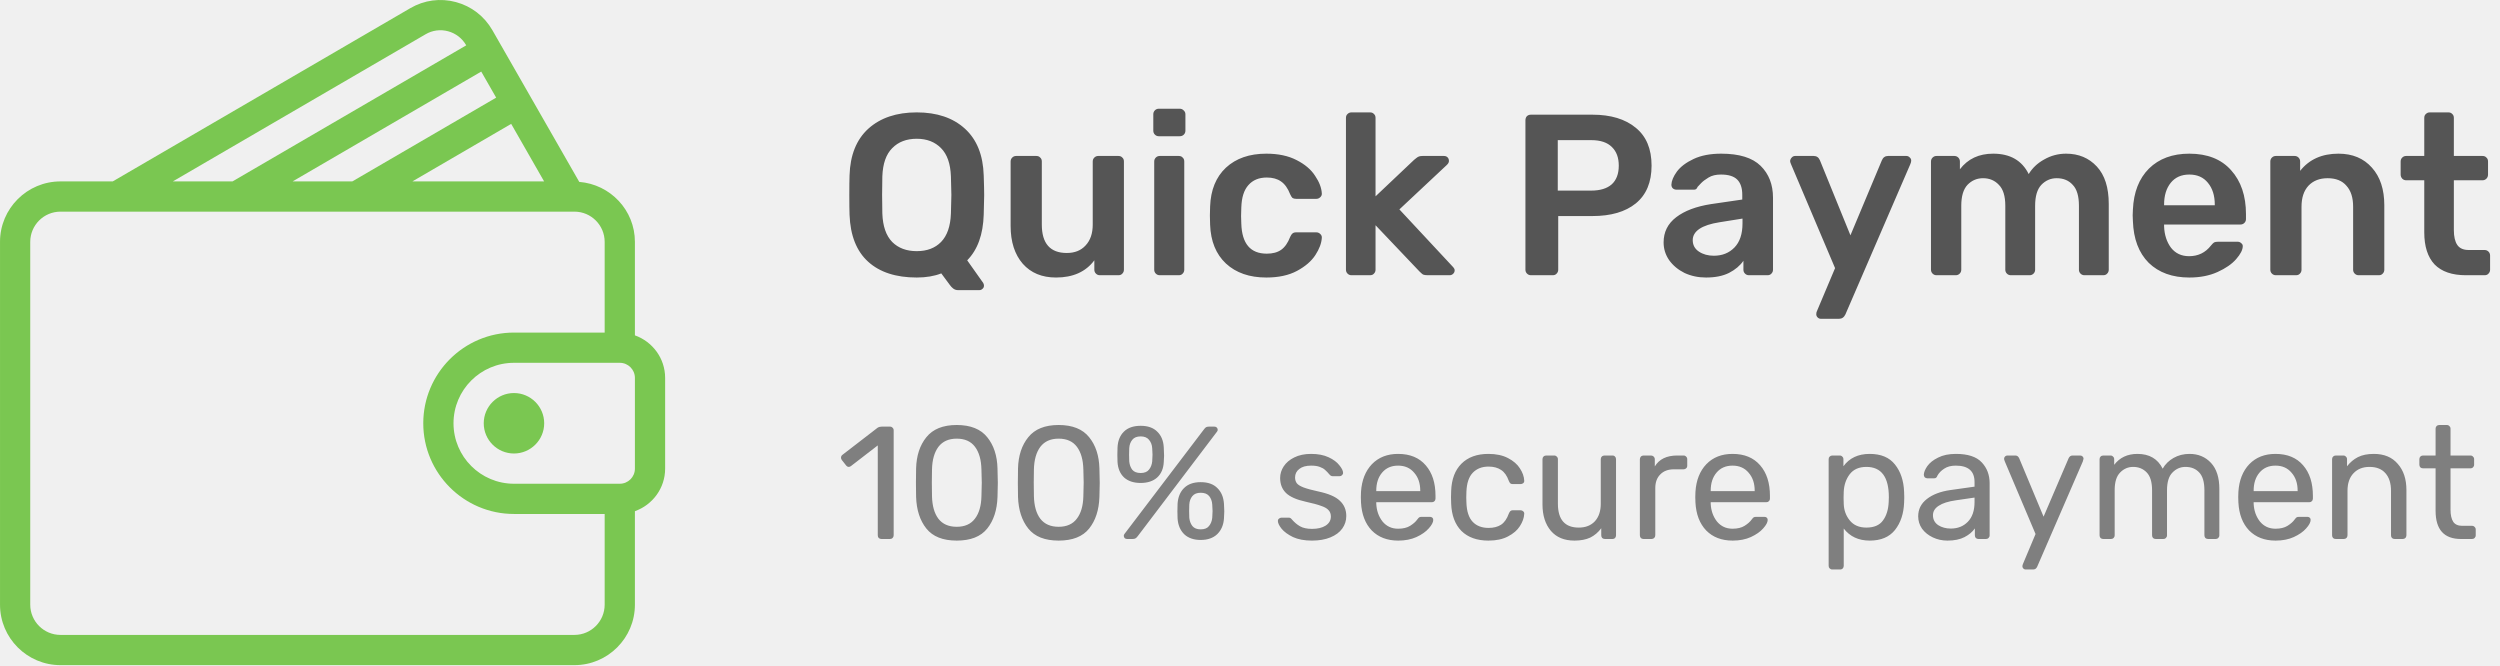
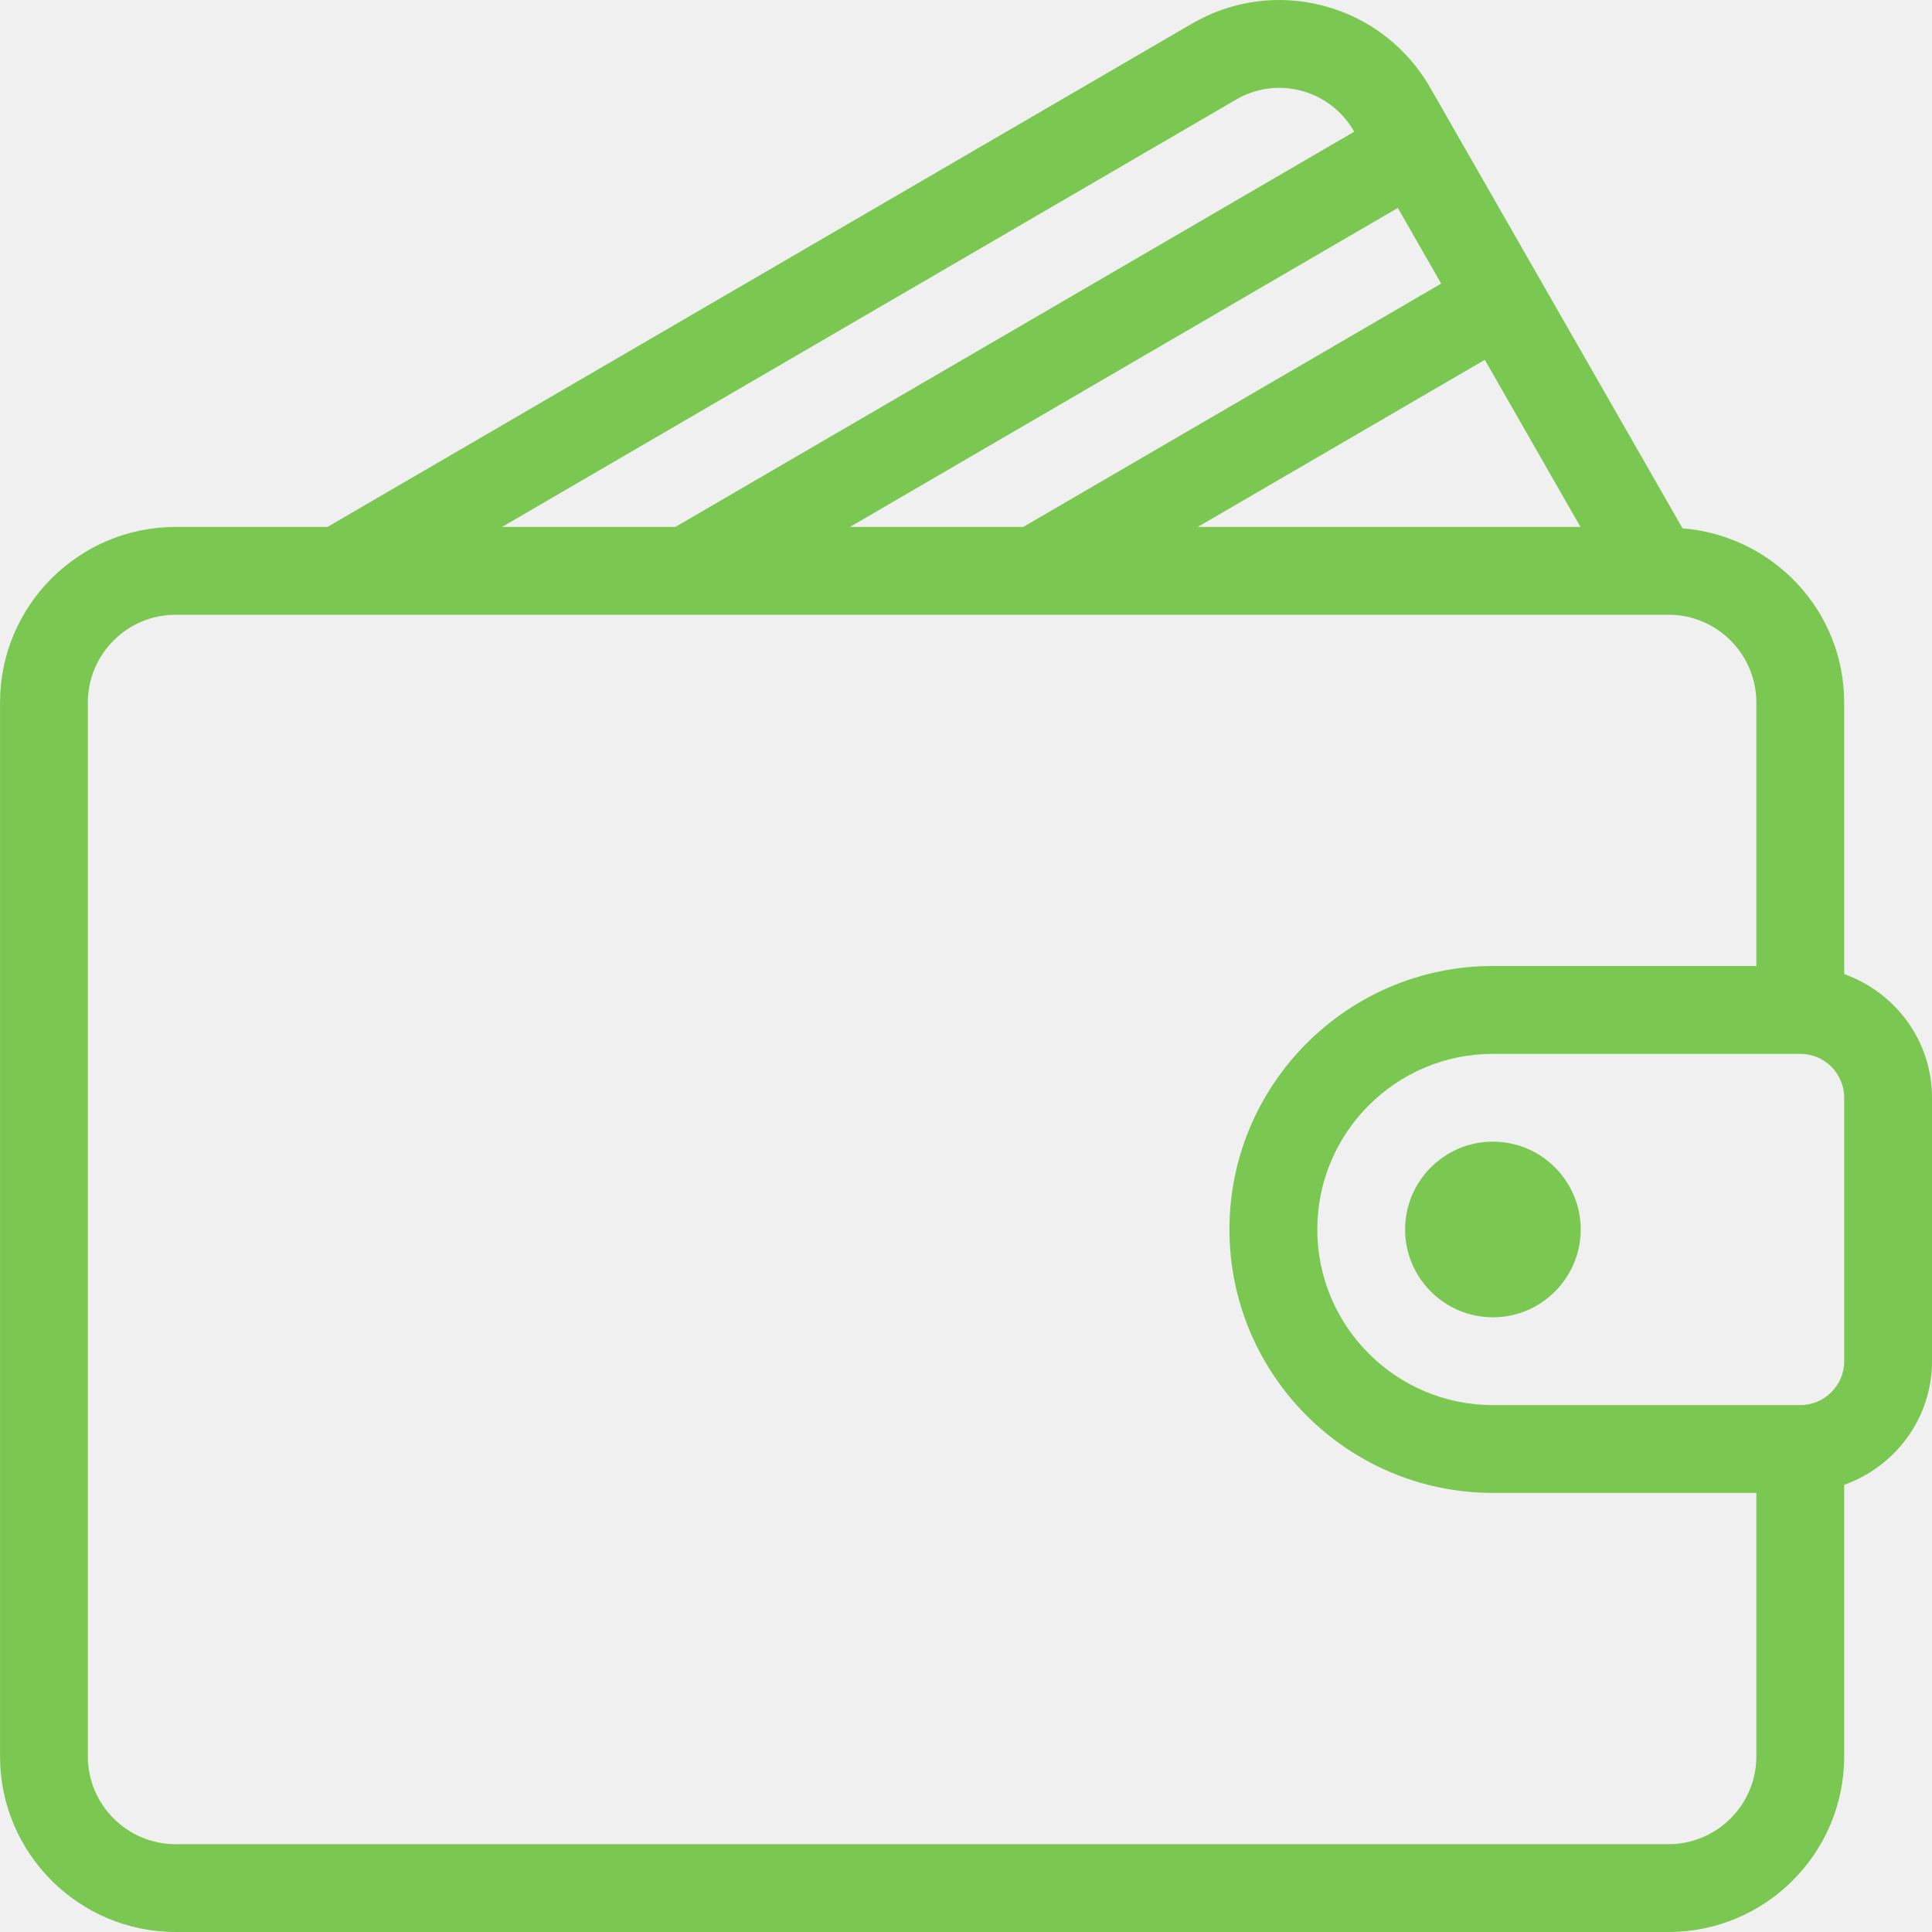
- <svg xmlns="http://www.w3.org/2000/svg" width="218" height="58" viewBox="0 0 218 58" fill="none">
-   <g clip-path="url(#clip0_2_211)">
-     <path d="M55.364 29.243V21.091C55.364 18.327 53.22 16.079 50.511 15.861L42.94 2.639C42.239 1.416 41.106 0.542 39.751 0.179C38.401 -0.182 36.991 0.007 35.783 0.71L9.831 15.819H5.274C2.366 15.819 0.001 18.183 0.001 21.091V52.727C0.001 55.635 2.366 58 5.274 58H50.091C52.999 58 55.364 55.635 55.364 52.727V44.575C56.895 44.03 58 42.58 58 40.864V32.955C58 31.239 56.895 29.789 55.364 29.243ZM47.447 15.819H35.958L44.575 10.802L47.447 15.819ZM43.265 8.514L30.719 15.819H25.515L41.964 6.242L43.265 8.514ZM37.11 2.989C37.706 2.64 38.403 2.547 39.068 2.725C39.742 2.905 40.303 3.34 40.652 3.949L40.654 3.954L20.275 15.819H15.071L37.11 2.989ZM52.727 52.727C52.727 54.181 51.544 55.364 50.091 55.364H5.274C3.82 55.364 2.637 54.181 2.637 52.727V21.091C2.637 19.638 3.82 18.455 5.274 18.455H50.091C51.544 18.455 52.727 19.638 52.727 21.091V29H44.818C40.457 29 36.909 32.548 36.909 36.909C36.909 41.271 40.457 44.818 44.818 44.818H52.727V52.727ZM55.364 40.864C55.364 41.591 54.773 42.182 54.046 42.182H44.818C41.91 42.182 39.546 39.817 39.546 36.909C39.546 34.002 41.91 31.637 44.818 31.637H54.046C54.773 31.637 55.364 32.227 55.364 32.955V40.864Z" fill="#7AC751" />
-     <path d="M44.818 34.273C43.365 34.273 42.182 35.456 42.182 36.91C42.182 38.363 43.365 39.546 44.818 39.546C46.271 39.546 47.454 38.363 47.454 36.91C47.454 35.456 46.271 34.273 44.818 34.273Z" fill="#7AC751" />
-   </g>
-   <path d="M83.54 25.3C83.38 25.3 83.24 25.253 83.12 25.16C83.013 25.08 82.913 24.973 82.82 24.84L82.08 23.84C81.467 24.08 80.753 24.2 79.94 24.2C78.127 24.2 76.713 23.74 75.7 22.82C74.687 21.9 74.147 20.533 74.08 18.72C74.067 18.333 74.06 17.767 74.06 17.02C74.06 16.26 74.067 15.687 74.08 15.3C74.133 13.527 74.68 12.167 75.72 11.22C76.773 10.273 78.18 9.8 79.94 9.8C81.7 9.8 83.1 10.273 84.14 11.22C85.18 12.167 85.727 13.527 85.78 15.3C85.807 16.073 85.82 16.647 85.82 17.02C85.82 17.38 85.807 17.947 85.78 18.72C85.727 20.453 85.247 21.78 84.34 22.7L85.74 24.68C85.78 24.76 85.8 24.827 85.8 24.88V24.92C85.8 25.027 85.76 25.113 85.68 25.18C85.6 25.26 85.507 25.3 85.4 25.3H83.54ZM79.94 21.9C80.833 21.9 81.54 21.633 82.06 21.1C82.593 20.553 82.88 19.727 82.92 18.62C82.947 17.82 82.96 17.28 82.96 17C82.96 16.693 82.947 16.153 82.92 15.38C82.88 14.273 82.593 13.453 82.06 12.92C81.527 12.373 80.82 12.1 79.94 12.1C79.047 12.1 78.333 12.373 77.8 12.92C77.267 13.453 76.98 14.273 76.94 15.38C76.927 15.767 76.92 16.307 76.92 17C76.92 17.68 76.927 18.22 76.94 18.62C76.98 19.727 77.267 20.553 77.8 21.1C78.333 21.633 79.047 21.9 79.94 21.9ZM92.086 24.2C90.86 24.2 89.893 23.8 89.186 23C88.48 22.187 88.126 21.087 88.126 19.7V14.08C88.126 13.947 88.173 13.833 88.266 13.74C88.36 13.647 88.473 13.6 88.606 13.6H90.366C90.513 13.6 90.626 13.647 90.706 13.74C90.8 13.82 90.846 13.933 90.846 14.08V19.58C90.846 21.233 91.573 22.06 93.026 22.06C93.72 22.06 94.266 21.84 94.666 21.4C95.08 20.96 95.286 20.353 95.286 19.58V14.08C95.286 13.947 95.333 13.833 95.426 13.74C95.52 13.647 95.633 13.6 95.766 13.6H97.526C97.673 13.6 97.786 13.647 97.866 13.74C97.96 13.82 98.006 13.933 98.006 14.08V23.52C98.006 23.653 97.96 23.767 97.866 23.86C97.786 23.953 97.673 24 97.526 24H95.906C95.773 24 95.66 23.953 95.566 23.86C95.473 23.767 95.426 23.653 95.426 23.52V22.7C94.68 23.7 93.566 24.2 92.086 24.2ZM101.048 11.88C100.915 11.88 100.801 11.833 100.708 11.74C100.615 11.647 100.568 11.533 100.568 11.4V9.96C100.568 9.827 100.615 9.713 100.708 9.62C100.801 9.527 100.915 9.48 101.048 9.48H102.868C103.001 9.48 103.115 9.527 103.208 9.62C103.315 9.713 103.368 9.827 103.368 9.96V11.4C103.368 11.533 103.321 11.647 103.228 11.74C103.135 11.833 103.015 11.88 102.868 11.88H101.048ZM101.128 24C100.995 24 100.881 23.953 100.788 23.86C100.695 23.767 100.648 23.653 100.648 23.52V14.08C100.648 13.947 100.695 13.833 100.788 13.74C100.881 13.647 100.995 13.6 101.128 13.6H102.788C102.935 13.6 103.048 13.647 103.128 13.74C103.221 13.82 103.268 13.933 103.268 14.08V23.52C103.268 23.653 103.221 23.767 103.128 23.86C103.048 23.953 102.935 24 102.788 24H101.128ZM110.422 24.2C108.955 24.2 107.782 23.793 106.902 22.98C106.035 22.167 105.575 21.04 105.522 19.6L105.502 18.8L105.522 18C105.575 16.56 106.035 15.433 106.902 14.62C107.782 13.807 108.955 13.4 110.422 13.4C111.462 13.4 112.342 13.587 113.062 13.96C113.795 14.333 114.335 14.793 114.682 15.34C115.042 15.873 115.235 16.38 115.262 16.86C115.275 16.993 115.228 17.107 115.122 17.2C115.028 17.293 114.915 17.34 114.782 17.34H113.022C112.888 17.34 112.782 17.313 112.702 17.26C112.635 17.193 112.568 17.087 112.502 16.94C112.302 16.42 112.035 16.047 111.702 15.82C111.382 15.593 110.968 15.48 110.462 15.48C109.782 15.48 109.248 15.7 108.862 16.14C108.475 16.567 108.268 17.22 108.242 18.1L108.222 18.84L108.242 19.5C108.295 21.247 109.035 22.12 110.462 22.12C110.982 22.12 111.402 22.007 111.722 21.78C112.042 21.553 112.302 21.18 112.502 20.66C112.568 20.513 112.635 20.413 112.702 20.36C112.782 20.293 112.888 20.26 113.022 20.26H114.782C114.915 20.26 115.028 20.307 115.122 20.4C115.228 20.493 115.275 20.607 115.262 20.74C115.235 21.207 115.048 21.707 114.702 22.24C114.355 22.773 113.822 23.233 113.102 23.62C112.382 24.007 111.488 24.2 110.422 24.2ZM117.847 24C117.714 24 117.601 23.953 117.507 23.86C117.414 23.767 117.367 23.653 117.367 23.52V10.28C117.367 10.133 117.414 10.02 117.507 9.94C117.601 9.847 117.714 9.8 117.847 9.8H119.467C119.614 9.8 119.727 9.847 119.807 9.94C119.901 10.02 119.947 10.133 119.947 10.28V17.12L123.307 13.94C123.347 13.913 123.414 13.86 123.507 13.78C123.587 13.713 123.667 13.667 123.747 13.64C123.827 13.613 123.927 13.6 124.047 13.6H125.907C126.041 13.6 126.147 13.64 126.227 13.72C126.307 13.8 126.347 13.907 126.347 14.04C126.347 14.16 126.281 14.28 126.147 14.4L122.027 18.26L126.647 23.22C126.781 23.353 126.847 23.467 126.847 23.56C126.847 23.693 126.801 23.8 126.707 23.88C126.627 23.96 126.527 24 126.407 24H124.507C124.321 24 124.181 23.98 124.087 23.94C124.007 23.887 123.901 23.793 123.767 23.66L119.947 19.64V23.52C119.947 23.653 119.901 23.767 119.807 23.86C119.727 23.953 119.614 24 119.467 24H117.847ZM133.497 24C133.364 24 133.25 23.953 133.157 23.86C133.064 23.767 133.017 23.653 133.017 23.52V10.5C133.017 10.353 133.057 10.233 133.137 10.14C133.23 10.047 133.35 10 133.497 10H138.857C140.457 10 141.717 10.38 142.637 11.14C143.557 11.887 144.017 12.987 144.017 14.44C144.017 15.893 143.557 16.993 142.637 17.74C141.73 18.473 140.47 18.84 138.857 18.84H135.877V23.52C135.877 23.653 135.83 23.767 135.737 23.86C135.657 23.953 135.544 24 135.397 24H133.497ZM138.757 16.62C139.53 16.62 140.124 16.44 140.537 16.08C140.95 15.707 141.157 15.16 141.157 14.44C141.157 13.747 140.957 13.207 140.557 12.82C140.157 12.42 139.557 12.22 138.757 12.22H135.837V16.62H138.757ZM148.766 24.2C148.086 24.2 147.459 24.067 146.886 23.8C146.326 23.52 145.879 23.147 145.546 22.68C145.226 22.213 145.066 21.7 145.066 21.14C145.066 20.233 145.432 19.5 146.166 18.94C146.899 18.38 147.906 18 149.186 17.8L151.926 17.4V16.98C151.926 16.393 151.779 15.953 151.486 15.66C151.192 15.367 150.719 15.22 150.066 15.22C149.626 15.22 149.266 15.307 148.986 15.48C148.719 15.64 148.506 15.8 148.346 15.96C148.186 16.133 148.079 16.247 148.026 16.3C147.972 16.46 147.872 16.54 147.726 16.54H146.186C146.066 16.54 145.959 16.5 145.866 16.42C145.786 16.34 145.746 16.233 145.746 16.1C145.759 15.767 145.919 15.387 146.226 14.96C146.546 14.533 147.032 14.167 147.686 13.86C148.339 13.553 149.139 13.4 150.086 13.4C151.659 13.4 152.806 13.753 153.526 14.46C154.246 15.167 154.606 16.093 154.606 17.24V23.52C154.606 23.653 154.559 23.767 154.466 23.86C154.386 23.953 154.272 24 154.126 24H152.506C152.372 24 152.259 23.953 152.166 23.86C152.072 23.767 152.026 23.653 152.026 23.52V22.74C151.732 23.167 151.312 23.52 150.766 23.8C150.232 24.067 149.566 24.2 148.766 24.2ZM149.446 22.3C150.179 22.3 150.779 22.06 151.246 21.58C151.712 21.1 151.946 20.4 151.946 19.48V19.06L149.946 19.38C149.172 19.5 148.586 19.693 148.186 19.96C147.799 20.227 147.606 20.553 147.606 20.94C147.606 21.367 147.786 21.7 148.146 21.94C148.506 22.18 148.939 22.3 149.446 22.3ZM158.778 27.8C158.671 27.8 158.578 27.76 158.498 27.68C158.418 27.6 158.378 27.507 158.378 27.4C158.378 27.28 158.405 27.173 158.458 27.08L160.018 23.38L156.178 14.32C156.125 14.2 156.098 14.107 156.098 14.04C156.111 13.92 156.158 13.82 156.238 13.74C156.318 13.647 156.418 13.6 156.538 13.6H158.158C158.411 13.6 158.591 13.727 158.698 13.98L161.358 20.52L164.098 13.98C164.205 13.727 164.385 13.6 164.638 13.6H166.238C166.345 13.6 166.438 13.64 166.518 13.72C166.611 13.8 166.658 13.893 166.658 14C166.658 14.093 166.631 14.2 166.578 14.32L160.918 27.42C160.798 27.673 160.611 27.8 160.358 27.8H158.778ZM168.863 24C168.729 24 168.616 23.953 168.523 23.86C168.429 23.767 168.382 23.653 168.382 23.52V14.08C168.382 13.947 168.429 13.833 168.523 13.74C168.616 13.647 168.729 13.6 168.863 13.6H170.423C170.556 13.6 170.669 13.647 170.763 13.74C170.856 13.833 170.903 13.947 170.903 14.08V14.76C171.596 13.853 172.563 13.4 173.803 13.4C175.283 13.4 176.316 13.993 176.903 15.18C177.223 14.647 177.676 14.22 178.263 13.9C178.849 13.567 179.483 13.4 180.163 13.4C181.256 13.4 182.149 13.773 182.843 14.52C183.536 15.267 183.883 16.353 183.883 17.78V23.52C183.883 23.653 183.836 23.767 183.743 23.86C183.663 23.953 183.549 24 183.403 24H181.763C181.629 24 181.516 23.953 181.423 23.86C181.329 23.767 181.283 23.653 181.283 23.52V17.94C181.283 17.1 181.103 16.493 180.743 16.12C180.396 15.733 179.929 15.54 179.343 15.54C178.823 15.54 178.376 15.733 178.003 16.12C177.643 16.507 177.463 17.113 177.463 17.94V23.52C177.463 23.653 177.416 23.767 177.323 23.86C177.229 23.953 177.116 24 176.983 24H175.343C175.209 24 175.096 23.953 175.003 23.86C174.909 23.767 174.863 23.653 174.863 23.52V17.94C174.863 17.1 174.676 16.493 174.303 16.12C173.943 15.733 173.483 15.54 172.923 15.54C172.389 15.54 171.936 15.733 171.563 16.12C171.203 16.507 171.023 17.113 171.023 17.94V23.52C171.023 23.653 170.976 23.767 170.883 23.86C170.789 23.953 170.676 24 170.543 24H168.863ZM190.909 24.2C189.429 24.2 188.249 23.773 187.369 22.92C186.503 22.053 186.043 20.84 185.989 19.28L185.969 18.78L185.989 18.28C186.056 16.76 186.523 15.567 187.389 14.7C188.269 13.833 189.443 13.4 190.909 13.4C192.483 13.4 193.696 13.88 194.549 14.84C195.416 15.8 195.849 17.08 195.849 18.68V19.1C195.849 19.233 195.803 19.347 195.709 19.44C195.616 19.533 195.496 19.58 195.349 19.58H188.709V19.74C188.736 20.473 188.936 21.093 189.309 21.6C189.696 22.093 190.223 22.34 190.889 22.34C191.676 22.34 192.309 22.033 192.789 21.42C192.909 21.273 193.003 21.18 193.069 21.14C193.149 21.1 193.263 21.08 193.409 21.08H195.129C195.249 21.08 195.349 21.12 195.429 21.2C195.523 21.267 195.569 21.353 195.569 21.46C195.569 21.78 195.376 22.16 194.989 22.6C194.616 23.027 194.076 23.4 193.369 23.72C192.663 24.04 191.843 24.2 190.909 24.2ZM193.129 17.9V17.84C193.129 17.053 192.929 16.42 192.529 15.94C192.143 15.46 191.603 15.22 190.909 15.22C190.216 15.22 189.676 15.46 189.289 15.94C188.903 16.42 188.709 17.053 188.709 17.84V17.9H193.129ZM198.452 24C198.319 24 198.206 23.953 198.112 23.86C198.019 23.767 197.972 23.653 197.972 23.52V14.08C197.972 13.947 198.019 13.833 198.112 13.74C198.206 13.647 198.319 13.6 198.452 13.6H200.092C200.226 13.6 200.339 13.647 200.432 13.74C200.526 13.833 200.572 13.947 200.572 14.08V14.9C201.359 13.9 202.472 13.4 203.912 13.4C205.139 13.4 206.112 13.807 206.832 14.62C207.552 15.42 207.912 16.513 207.912 17.9V23.52C207.912 23.653 207.866 23.767 207.772 23.86C207.692 23.953 207.579 24 207.432 24H205.672C205.539 24 205.426 23.953 205.332 23.86C205.239 23.767 205.192 23.653 205.192 23.52V18.02C205.192 17.233 204.999 16.627 204.612 16.2C204.239 15.76 203.692 15.54 202.972 15.54C202.266 15.54 201.706 15.76 201.292 16.2C200.892 16.64 200.692 17.247 200.692 18.02V23.52C200.692 23.653 200.646 23.767 200.552 23.86C200.472 23.953 200.359 24 200.212 24H198.452ZM215.036 24C213.822 24 212.909 23.687 212.296 23.06C211.696 22.42 211.396 21.487 211.396 20.26V15.72H209.816C209.682 15.72 209.569 15.673 209.476 15.58C209.382 15.473 209.336 15.353 209.336 15.22V14.08C209.336 13.947 209.382 13.833 209.476 13.74C209.569 13.647 209.682 13.6 209.816 13.6H211.396V10.28C211.396 10.133 211.442 10.02 211.536 9.94C211.629 9.847 211.742 9.8 211.876 9.8H213.496C213.642 9.8 213.756 9.847 213.836 9.94C213.929 10.02 213.976 10.133 213.976 10.28V13.6H216.476C216.622 13.6 216.736 13.647 216.816 13.74C216.909 13.82 216.956 13.933 216.956 14.08V15.22C216.956 15.367 216.909 15.487 216.816 15.58C216.722 15.673 216.609 15.72 216.476 15.72H213.976V20.06C213.976 20.633 214.076 21.067 214.276 21.36C214.476 21.653 214.809 21.8 215.276 21.8H216.656C216.789 21.8 216.902 21.847 216.996 21.94C217.089 22.033 217.136 22.147 217.136 22.28V23.52C217.136 23.653 217.089 23.767 216.996 23.86C216.916 23.953 216.802 24 216.656 24H215.036Z" fill="#555555" />
-   <path d="M76.864 47C76.771 47 76.691 46.972 76.626 46.916C76.57 46.851 76.542 46.771 76.542 46.678V38.838L74.218 40.63C74.153 40.686 74.083 40.714 74.008 40.714C73.924 40.714 73.845 40.667 73.77 40.574L73.406 40.112C73.359 40.047 73.336 39.981 73.336 39.916C73.336 39.804 73.383 39.715 73.476 39.65L76.528 37.298C76.631 37.233 76.752 37.2 76.892 37.2H77.606C77.699 37.2 77.774 37.233 77.83 37.298C77.895 37.354 77.928 37.429 77.928 37.522V46.678C77.928 46.771 77.895 46.851 77.83 46.916C77.774 46.972 77.699 47 77.606 47H76.864ZM83.426 47.14C82.222 47.14 81.34 46.79 80.78 46.09C80.22 45.39 79.922 44.471 79.884 43.332C79.875 43.08 79.87 42.674 79.87 42.114C79.87 41.535 79.875 41.115 79.884 40.854C79.912 39.734 80.211 38.824 80.78 38.124C81.35 37.415 82.232 37.06 83.426 37.06C84.63 37.06 85.517 37.415 86.086 38.124C86.656 38.824 86.954 39.734 86.982 40.854C87.001 41.377 87.01 41.797 87.01 42.114C87.01 42.422 87.001 42.828 86.982 43.332C86.945 44.471 86.646 45.39 86.086 46.09C85.526 46.79 84.64 47.14 83.426 47.14ZM83.426 45.936C84.126 45.936 84.654 45.703 85.008 45.236C85.372 44.769 85.564 44.111 85.582 43.262C85.601 42.721 85.61 42.329 85.61 42.086C85.61 41.825 85.601 41.442 85.582 40.938C85.564 40.098 85.377 39.44 85.022 38.964C84.668 38.488 84.136 38.25 83.426 38.25C82.726 38.25 82.194 38.488 81.83 38.964C81.476 39.44 81.289 40.098 81.27 40.938L81.256 42.086L81.27 43.262C81.289 44.111 81.476 44.769 81.83 45.236C82.194 45.703 82.726 45.936 83.426 45.936ZM92.313 47.14C91.109 47.14 90.227 46.79 89.667 46.09C89.107 45.39 88.808 44.471 88.771 43.332C88.762 43.08 88.757 42.674 88.757 42.114C88.757 41.535 88.762 41.115 88.771 40.854C88.799 39.734 89.098 38.824 89.667 38.124C90.236 37.415 91.118 37.06 92.313 37.06C93.517 37.06 94.404 37.415 94.973 38.124C95.542 38.824 95.841 39.734 95.869 40.854C95.888 41.377 95.897 41.797 95.897 42.114C95.897 42.422 95.888 42.828 95.869 43.332C95.832 44.471 95.533 45.39 94.973 46.09C94.413 46.79 93.526 47.14 92.313 47.14ZM92.313 45.936C93.013 45.936 93.54 45.703 93.895 45.236C94.259 44.769 94.45 44.111 94.469 43.262C94.488 42.721 94.497 42.329 94.497 42.086C94.497 41.825 94.488 41.442 94.469 40.938C94.45 40.098 94.264 39.44 93.909 38.964C93.554 38.488 93.022 38.25 92.313 38.25C91.613 38.25 91.081 38.488 90.717 38.964C90.362 39.44 90.176 40.098 90.157 40.938L90.143 42.086L90.157 43.262C90.176 44.111 90.362 44.769 90.717 45.236C91.081 45.703 91.613 45.936 92.313 45.936ZM99.464 42.114C98.857 42.114 98.376 41.955 98.022 41.638C97.676 41.311 97.485 40.863 97.448 40.294C97.438 40.135 97.434 39.93 97.434 39.678C97.434 39.407 97.438 39.188 97.448 39.02C97.476 38.441 97.658 37.984 97.994 37.648C98.339 37.303 98.829 37.13 99.464 37.13C100.098 37.13 100.584 37.303 100.92 37.648C101.265 37.984 101.452 38.441 101.48 39.02C101.498 39.393 101.508 39.631 101.508 39.734C101.508 39.827 101.498 40.014 101.48 40.294C101.452 40.863 101.26 41.311 100.906 41.638C100.551 41.955 100.07 42.114 99.464 42.114ZM98.288 47C98.204 47 98.134 46.977 98.078 46.93C98.022 46.874 97.994 46.804 97.994 46.72C97.994 46.664 98.012 46.613 98.05 46.566L104.966 37.466C105.04 37.363 105.106 37.293 105.162 37.256C105.227 37.219 105.316 37.2 105.428 37.2H105.89C105.983 37.2 106.053 37.228 106.1 37.284C106.156 37.331 106.184 37.396 106.184 37.48C106.184 37.536 106.165 37.587 106.128 37.634L99.226 46.734C99.151 46.837 99.081 46.907 99.016 46.944C98.96 46.981 98.871 47 98.75 47H98.288ZM99.464 41.246C99.8 41.246 100.042 41.148 100.192 40.952C100.35 40.756 100.444 40.518 100.472 40.238C100.49 39.902 100.5 39.706 100.5 39.65C100.5 39.566 100.49 39.375 100.472 39.076C100.453 38.787 100.36 38.544 100.192 38.348C100.033 38.152 99.79 38.054 99.464 38.054C99.137 38.054 98.894 38.152 98.736 38.348C98.577 38.544 98.488 38.787 98.47 39.076C98.46 39.225 98.456 39.417 98.456 39.65C98.456 39.874 98.46 40.07 98.47 40.238C98.498 40.527 98.586 40.77 98.736 40.966C98.894 41.153 99.137 41.246 99.464 41.246ZM104.7 47.084C104.093 47.084 103.612 46.916 103.258 46.58C102.912 46.235 102.721 45.777 102.684 45.208C102.674 45.049 102.67 44.844 102.67 44.592C102.67 44.321 102.674 44.102 102.684 43.934C102.721 43.355 102.908 42.898 103.244 42.562C103.589 42.217 104.074 42.044 104.7 42.044C105.334 42.044 105.82 42.217 106.156 42.562C106.501 42.898 106.692 43.355 106.73 43.934C106.748 44.27 106.758 44.489 106.758 44.592C106.758 44.685 106.748 44.891 106.73 45.208C106.692 45.777 106.496 46.235 106.142 46.58C105.787 46.916 105.306 47.084 104.7 47.084ZM104.7 46.16C105.036 46.16 105.278 46.062 105.428 45.866C105.586 45.67 105.68 45.432 105.708 45.152C105.726 44.816 105.736 44.62 105.736 44.564C105.736 44.48 105.726 44.289 105.708 43.99C105.689 43.701 105.6 43.458 105.442 43.262C105.283 43.066 105.036 42.968 104.7 42.968C104.373 42.968 104.13 43.066 103.972 43.262C103.813 43.458 103.724 43.701 103.706 43.99C103.696 44.139 103.692 44.331 103.692 44.564C103.692 44.788 103.696 44.984 103.706 45.152C103.734 45.432 103.822 45.67 103.972 45.866C104.13 46.062 104.373 46.16 104.7 46.16ZM114.4 47.14C113.746 47.14 113.196 47.037 112.748 46.832C112.309 46.617 111.978 46.375 111.754 46.104C111.539 45.833 111.432 45.609 111.432 45.432C111.432 45.339 111.464 45.269 111.53 45.222C111.604 45.166 111.679 45.138 111.754 45.138H112.384C112.477 45.138 112.561 45.185 112.636 45.278C112.86 45.539 113.102 45.745 113.364 45.894C113.625 46.043 113.975 46.118 114.414 46.118C114.899 46.118 115.291 46.025 115.59 45.838C115.898 45.642 116.052 45.376 116.052 45.04C116.052 44.816 115.986 44.634 115.856 44.494C115.734 44.345 115.52 44.219 115.212 44.116C114.913 44.004 114.465 43.883 113.868 43.752C113.056 43.575 112.477 43.318 112.132 42.982C111.796 42.646 111.628 42.212 111.628 41.68C111.628 41.325 111.73 40.989 111.936 40.672C112.15 40.345 112.458 40.084 112.86 39.888C113.27 39.683 113.76 39.58 114.33 39.58C114.927 39.58 115.436 39.678 115.856 39.874C116.276 40.07 116.588 40.303 116.794 40.574C117.008 40.835 117.116 41.055 117.116 41.232C117.116 41.316 117.083 41.386 117.018 41.442C116.962 41.498 116.892 41.526 116.808 41.526H116.22C116.108 41.526 116.014 41.479 115.94 41.386C115.79 41.209 115.66 41.073 115.548 40.98C115.445 40.877 115.291 40.789 115.086 40.714C114.89 40.639 114.638 40.602 114.33 40.602C113.882 40.602 113.536 40.7 113.294 40.896C113.051 41.083 112.93 41.33 112.93 41.638C112.93 41.834 112.981 42.002 113.084 42.142C113.186 42.273 113.382 42.394 113.672 42.506C113.97 42.618 114.4 42.735 114.96 42.856C115.846 43.043 116.472 43.313 116.836 43.668C117.209 44.013 117.396 44.457 117.396 44.998C117.396 45.399 117.279 45.763 117.046 46.09C116.812 46.417 116.467 46.673 116.01 46.86C115.562 47.047 115.025 47.14 114.4 47.14ZM121.928 47.14C120.967 47.14 120.197 46.846 119.618 46.258C119.049 45.661 118.736 44.849 118.68 43.822L118.666 43.346L118.68 42.884C118.746 41.876 119.063 41.073 119.632 40.476C120.211 39.879 120.972 39.58 121.914 39.58C122.95 39.58 123.753 39.911 124.322 40.574C124.892 41.227 125.176 42.114 125.176 43.234V43.472C125.176 43.565 125.144 43.645 125.078 43.71C125.022 43.766 124.948 43.794 124.854 43.794H120.01V43.92C120.038 44.527 120.22 45.045 120.556 45.474C120.902 45.894 121.354 46.104 121.914 46.104C122.344 46.104 122.694 46.02 122.964 45.852C123.244 45.675 123.45 45.493 123.58 45.306C123.664 45.194 123.725 45.129 123.762 45.11C123.809 45.082 123.888 45.068 124 45.068H124.686C124.77 45.068 124.84 45.091 124.896 45.138C124.952 45.185 124.98 45.25 124.98 45.334C124.98 45.539 124.85 45.787 124.588 46.076C124.336 46.365 123.977 46.617 123.51 46.832C123.053 47.037 122.526 47.14 121.928 47.14ZM123.846 42.828V42.786C123.846 42.142 123.669 41.619 123.314 41.218C122.969 40.807 122.502 40.602 121.914 40.602C121.326 40.602 120.86 40.807 120.514 41.218C120.178 41.619 120.01 42.142 120.01 42.786V42.828H123.846ZM129.79 47.14C128.792 47.14 128.008 46.86 127.438 46.3C126.878 45.731 126.58 44.937 126.542 43.92L126.528 43.36L126.542 42.8C126.58 41.783 126.878 40.994 127.438 40.434C128.008 39.865 128.792 39.58 129.79 39.58C130.462 39.58 131.032 39.701 131.498 39.944C131.965 40.187 132.31 40.485 132.534 40.84C132.768 41.195 132.894 41.549 132.912 41.904C132.922 41.997 132.894 42.072 132.828 42.128C132.763 42.184 132.684 42.212 132.59 42.212H131.918C131.825 42.212 131.755 42.193 131.708 42.156C131.662 42.119 131.615 42.044 131.568 41.932C131.41 41.484 131.186 41.167 130.896 40.98C130.607 40.784 130.243 40.686 129.804 40.686C129.226 40.686 128.764 40.868 128.418 41.232C128.082 41.587 127.9 42.133 127.872 42.87L127.858 43.374L127.872 43.85C127.9 44.597 128.082 45.147 128.418 45.502C128.754 45.857 129.216 46.034 129.804 46.034C130.243 46.034 130.607 45.941 130.896 45.754C131.186 45.558 131.41 45.236 131.568 44.788C131.615 44.676 131.662 44.601 131.708 44.564C131.755 44.517 131.825 44.494 131.918 44.494H132.59C132.684 44.494 132.763 44.527 132.828 44.592C132.894 44.648 132.922 44.723 132.912 44.816C132.894 45.161 132.768 45.516 132.534 45.88C132.31 46.235 131.965 46.533 131.498 46.776C131.041 47.019 130.472 47.14 129.79 47.14ZM137.291 47.14C136.404 47.14 135.718 46.855 135.233 46.286C134.748 45.707 134.505 44.942 134.505 43.99V40.042C134.505 39.949 134.533 39.874 134.589 39.818C134.654 39.753 134.734 39.72 134.827 39.72H135.527C135.62 39.72 135.695 39.753 135.751 39.818C135.816 39.874 135.849 39.949 135.849 40.042V43.92C135.849 45.311 136.456 46.006 137.669 46.006C138.257 46.006 138.724 45.824 139.069 45.46C139.414 45.087 139.587 44.573 139.587 43.92V40.042C139.587 39.949 139.615 39.874 139.671 39.818C139.736 39.753 139.816 39.72 139.909 39.72H140.609C140.702 39.72 140.777 39.753 140.833 39.818C140.889 39.874 140.917 39.949 140.917 40.042V46.678C140.917 46.771 140.889 46.851 140.833 46.916C140.777 46.972 140.702 47 140.609 47H139.951C139.858 47 139.778 46.972 139.713 46.916C139.657 46.851 139.629 46.771 139.629 46.678V46.062C139.368 46.417 139.05 46.687 138.677 46.874C138.304 47.051 137.842 47.14 137.291 47.14ZM143.319 47C143.226 47 143.146 46.972 143.081 46.916C143.025 46.851 142.997 46.771 142.997 46.678V40.056C142.997 39.963 143.025 39.883 143.081 39.818C143.146 39.753 143.226 39.72 143.319 39.72H143.963C144.056 39.72 144.136 39.753 144.201 39.818C144.266 39.883 144.299 39.963 144.299 40.056V40.672C144.682 40.037 145.335 39.72 146.259 39.72H146.805C146.898 39.72 146.973 39.753 147.029 39.818C147.094 39.874 147.127 39.949 147.127 40.042V40.616C147.127 40.709 147.094 40.784 147.029 40.84C146.973 40.896 146.898 40.924 146.805 40.924H145.965C145.461 40.924 145.064 41.073 144.775 41.372C144.486 41.661 144.341 42.058 144.341 42.562V46.678C144.341 46.771 144.308 46.851 144.243 46.916C144.178 46.972 144.098 47 144.005 47H143.319ZM151.091 47.14C150.129 47.14 149.359 46.846 148.781 46.258C148.211 45.661 147.899 44.849 147.843 43.822L147.829 43.346L147.843 42.884C147.908 41.876 148.225 41.073 148.795 40.476C149.373 39.879 150.134 39.58 151.077 39.58C152.113 39.58 152.915 39.911 153.485 40.574C154.054 41.227 154.339 42.114 154.339 43.234V43.472C154.339 43.565 154.306 43.645 154.241 43.71C154.185 43.766 154.11 43.794 154.017 43.794H149.173V43.92C149.201 44.527 149.383 45.045 149.719 45.474C150.064 45.894 150.517 46.104 151.077 46.104C151.506 46.104 151.856 46.02 152.127 45.852C152.407 45.675 152.612 45.493 152.743 45.306C152.827 45.194 152.887 45.129 152.925 45.11C152.971 45.082 153.051 45.068 153.163 45.068H153.849C153.933 45.068 154.003 45.091 154.059 45.138C154.115 45.185 154.143 45.25 154.143 45.334C154.143 45.539 154.012 45.787 153.751 46.076C153.499 46.365 153.139 46.617 152.673 46.832C152.215 47.037 151.688 47.14 151.091 47.14ZM153.009 42.828V42.786C153.009 42.142 152.831 41.619 152.477 41.218C152.131 40.807 151.665 40.602 151.077 40.602C150.489 40.602 150.022 40.807 149.677 41.218C149.341 41.619 149.173 42.142 149.173 42.786V42.828H153.009ZM159.78 49.66C159.687 49.66 159.608 49.627 159.542 49.562C159.486 49.506 159.458 49.431 159.458 49.338V40.042C159.458 39.949 159.486 39.874 159.542 39.818C159.608 39.753 159.687 39.72 159.78 39.72H160.424C160.518 39.72 160.592 39.753 160.648 39.818C160.714 39.874 160.746 39.949 160.746 40.042V40.658C161.269 39.939 162.034 39.58 163.042 39.58C164.022 39.58 164.755 39.888 165.24 40.504C165.735 41.12 166.001 41.913 166.038 42.884C166.048 42.987 166.052 43.145 166.052 43.36C166.052 43.575 166.048 43.733 166.038 43.836C166.001 44.797 165.735 45.591 165.24 46.216C164.746 46.832 164.013 47.14 163.042 47.14C162.072 47.14 161.316 46.79 160.774 46.09V49.338C160.774 49.431 160.746 49.506 160.69 49.562C160.634 49.627 160.56 49.66 160.466 49.66H159.78ZM162.748 46.006C163.411 46.006 163.892 45.801 164.19 45.39C164.498 44.979 164.666 44.438 164.694 43.766C164.704 43.673 164.708 43.537 164.708 43.36C164.708 41.596 164.055 40.714 162.748 40.714C162.104 40.714 161.619 40.929 161.292 41.358C160.975 41.778 160.802 42.282 160.774 42.87L160.76 43.402L160.774 43.948C160.793 44.499 160.97 44.979 161.306 45.39C161.642 45.801 162.123 46.006 162.748 46.006ZM169.814 47.14C169.357 47.14 168.932 47.047 168.54 46.86C168.148 46.673 167.835 46.421 167.602 46.104C167.378 45.777 167.266 45.418 167.266 45.026C167.266 44.41 167.518 43.906 168.022 43.514C168.535 43.113 169.226 42.851 170.094 42.73L172.18 42.436V42.03C172.18 41.078 171.634 40.602 170.542 40.602C170.131 40.602 169.795 40.691 169.534 40.868C169.273 41.036 169.077 41.237 168.946 41.47C168.918 41.554 168.881 41.615 168.834 41.652C168.797 41.689 168.741 41.708 168.666 41.708H168.064C167.98 41.708 167.905 41.68 167.84 41.624C167.784 41.559 167.756 41.484 167.756 41.4C167.765 41.176 167.868 40.924 168.064 40.644C168.269 40.355 168.582 40.107 169.002 39.902C169.422 39.687 169.94 39.58 170.556 39.58C171.601 39.58 172.353 39.827 172.81 40.322C173.267 40.807 173.496 41.414 173.496 42.142V46.678C173.496 46.771 173.463 46.851 173.398 46.916C173.342 46.972 173.267 47 173.174 47H172.53C172.437 47 172.357 46.972 172.292 46.916C172.236 46.851 172.208 46.771 172.208 46.678V46.076C172.003 46.375 171.704 46.627 171.312 46.832C170.92 47.037 170.421 47.14 169.814 47.14ZM170.108 46.09C170.715 46.09 171.209 45.894 171.592 45.502C171.984 45.101 172.18 44.527 172.18 43.78V43.388L170.556 43.626C169.893 43.719 169.394 43.878 169.058 44.102C168.722 44.317 168.554 44.592 168.554 44.928C168.554 45.301 168.708 45.591 169.016 45.796C169.324 45.992 169.688 46.09 170.108 46.09ZM176.632 49.66C176.558 49.66 176.492 49.632 176.436 49.576C176.38 49.52 176.352 49.455 176.352 49.38C176.352 49.315 176.376 49.231 176.422 49.128L177.5 46.566L174.826 40.252C174.78 40.131 174.756 40.051 174.756 40.014C174.756 39.93 174.784 39.86 174.84 39.804C174.896 39.748 174.966 39.72 175.05 39.72H175.736C175.886 39.72 175.998 39.799 176.072 39.958L178.2 45.054L180.384 39.958C180.459 39.799 180.576 39.72 180.734 39.72H181.392C181.476 39.72 181.546 39.748 181.602 39.804C181.658 39.86 181.686 39.925 181.686 40C181.686 40.028 181.663 40.112 181.616 40.252L177.64 49.422C177.566 49.581 177.449 49.66 177.29 49.66H176.632ZM183.405 47C183.312 47 183.232 46.972 183.167 46.916C183.111 46.851 183.083 46.771 183.083 46.678V40.042C183.083 39.949 183.111 39.874 183.167 39.818C183.232 39.753 183.312 39.72 183.405 39.72H184.035C184.128 39.72 184.203 39.753 184.259 39.818C184.324 39.874 184.357 39.949 184.357 40.042V40.532C184.842 39.897 185.519 39.58 186.387 39.58C187.423 39.58 188.156 40.009 188.585 40.868C188.809 40.476 189.126 40.163 189.537 39.93C189.948 39.697 190.41 39.58 190.923 39.58C191.688 39.58 192.314 39.841 192.799 40.364C193.284 40.887 193.527 41.643 193.527 42.632V46.678C193.527 46.771 193.494 46.851 193.429 46.916C193.373 46.972 193.298 47 193.205 47H192.547C192.454 47 192.374 46.972 192.309 46.916C192.253 46.851 192.225 46.771 192.225 46.678V42.758C192.225 42.03 192.071 41.507 191.763 41.19C191.464 40.873 191.068 40.714 190.573 40.714C190.134 40.714 189.756 40.877 189.439 41.204C189.122 41.521 188.963 42.039 188.963 42.758V46.678C188.963 46.771 188.93 46.851 188.865 46.916C188.809 46.972 188.734 47 188.641 47H187.983C187.89 47 187.81 46.972 187.745 46.916C187.689 46.851 187.661 46.771 187.661 46.678V42.758C187.661 42.03 187.502 41.507 187.185 41.19C186.877 40.873 186.485 40.714 186.009 40.714C185.57 40.714 185.192 40.877 184.875 41.204C184.558 41.521 184.399 42.035 184.399 42.744V46.678C184.399 46.771 184.366 46.851 184.301 46.916C184.245 46.972 184.17 47 184.077 47H183.405ZM198.436 47.14C197.475 47.14 196.705 46.846 196.126 46.258C195.557 45.661 195.244 44.849 195.188 43.822L195.174 43.346L195.188 42.884C195.254 41.876 195.571 41.073 196.14 40.476C196.719 39.879 197.48 39.58 198.422 39.58C199.458 39.58 200.261 39.911 200.83 40.574C201.4 41.227 201.684 42.114 201.684 43.234V43.472C201.684 43.565 201.652 43.645 201.586 43.71C201.53 43.766 201.456 43.794 201.362 43.794H196.518V43.92C196.546 44.527 196.728 45.045 197.064 45.474C197.41 45.894 197.862 46.104 198.422 46.104C198.852 46.104 199.202 46.02 199.472 45.852C199.752 45.675 199.958 45.493 200.088 45.306C200.172 45.194 200.233 45.129 200.27 45.11C200.317 45.082 200.396 45.068 200.508 45.068H201.194C201.278 45.068 201.348 45.091 201.404 45.138C201.46 45.185 201.488 45.25 201.488 45.334C201.488 45.539 201.358 45.787 201.096 46.076C200.844 46.365 200.485 46.617 200.018 46.832C199.561 47.037 199.034 47.14 198.436 47.14ZM200.354 42.828V42.786C200.354 42.142 200.177 41.619 199.822 41.218C199.477 40.807 199.01 40.602 198.422 40.602C197.834 40.602 197.368 40.807 197.022 41.218C196.686 41.619 196.518 42.142 196.518 42.786V42.828H200.354ZM203.68 47C203.587 47 203.508 46.972 203.442 46.916C203.386 46.851 203.358 46.771 203.358 46.678V40.042C203.358 39.949 203.386 39.874 203.442 39.818C203.508 39.753 203.587 39.72 203.68 39.72H204.338C204.432 39.72 204.506 39.753 204.562 39.818C204.628 39.874 204.66 39.949 204.66 40.042V40.658C204.931 40.313 205.248 40.047 205.612 39.86C205.986 39.673 206.448 39.58 206.998 39.58C207.894 39.58 208.59 39.869 209.084 40.448C209.588 41.017 209.84 41.778 209.84 42.73V46.678C209.84 46.771 209.808 46.851 209.742 46.916C209.686 46.972 209.612 47 209.518 47H208.818C208.725 47 208.646 46.972 208.58 46.916C208.524 46.851 208.496 46.771 208.496 46.678V42.8C208.496 42.137 208.333 41.624 208.006 41.26C207.689 40.896 207.227 40.714 206.62 40.714C206.032 40.714 205.566 40.901 205.22 41.274C204.875 41.638 204.702 42.147 204.702 42.8V46.678C204.702 46.771 204.67 46.851 204.604 46.916C204.548 46.972 204.474 47 204.38 47H203.68ZM214.595 47C213.12 47 212.383 46.179 212.383 44.536V40.84H211.291C211.197 40.84 211.118 40.812 211.053 40.756C210.997 40.691 210.969 40.611 210.969 40.518V40.042C210.969 39.949 210.997 39.874 211.053 39.818C211.118 39.753 211.197 39.72 211.291 39.72H212.383V37.382C212.383 37.289 212.411 37.214 212.467 37.158C212.532 37.093 212.611 37.06 212.705 37.06H213.363C213.456 37.06 213.531 37.093 213.587 37.158C213.652 37.214 213.685 37.289 213.685 37.382V39.72H215.421C215.514 39.72 215.589 39.753 215.645 39.818C215.71 39.874 215.743 39.949 215.743 40.042V40.518C215.743 40.611 215.71 40.691 215.645 40.756C215.589 40.812 215.514 40.84 215.421 40.84H213.685V44.438C213.685 44.905 213.764 45.259 213.923 45.502C214.081 45.735 214.343 45.852 214.707 45.852H215.561C215.654 45.852 215.729 45.885 215.785 45.95C215.85 46.006 215.883 46.081 215.883 46.174V46.678C215.883 46.771 215.85 46.851 215.785 46.916C215.729 46.972 215.654 47 215.561 47H214.595Z" fill="#515151" fill-opacity="0.71" />
-   <defs>
-     <clipPath id="clip0_2_211">
-       <rect width="58" height="58" fill="white" />
-     </clipPath>
-   </defs>
+ <svg xmlns="http://www.w3.org/2000/svg" width="58" height="58" viewBox="0 0 58 58" fill="none">
+   <path d="M55.364 29.243V21.091C55.364 18.327 53.22 16.079 50.511 15.861L42.94 2.639C42.239 1.416 41.106 0.542 39.751 0.179C38.401 -0.182 36.991 0.007 35.783 0.71L9.831 15.819H5.274C2.366 15.819 0.001 18.183 0.001 21.091V52.727C0.001 55.635 2.366 58 5.274 58H50.091C52.999 58 55.364 55.635 55.364 52.727V44.575C56.895 44.03 58 42.58 58 40.864V32.955C58 31.239 56.895 29.789 55.364 29.243ZM47.447 15.819H35.958L44.575 10.802L47.447 15.819ZM43.265 8.514L30.719 15.819H25.515L41.964 6.242L43.265 8.514ZM37.11 2.989C37.706 2.64 38.403 2.547 39.068 2.725C39.742 2.905 40.303 3.34 40.652 3.949L40.654 3.954L20.275 15.819H15.071L37.11 2.989ZM52.727 52.727C52.727 54.181 51.544 55.364 50.091 55.364H5.274C3.82 55.364 2.637 54.181 2.637 52.727V21.091C2.637 19.638 3.82 18.455 5.274 18.455H50.091C51.544 18.455 52.727 19.638 52.727 21.091V29H44.818C40.457 29 36.909 32.548 36.909 36.909C36.909 41.271 40.457 44.818 44.818 44.818H52.727V52.727ZM55.364 40.864C55.364 41.591 54.773 42.182 54.046 42.182H44.818C41.91 42.182 39.546 39.817 39.546 36.909C39.546 34.002 41.91 31.637 44.818 31.637H54.046C54.773 31.637 55.364 32.227 55.364 32.955V40.864Z" fill="#7AC751" />
+   <path d="M44.818 34.273C43.365 34.273 42.182 35.456 42.182 36.91C42.182 38.363 43.365 39.546 44.818 39.546C46.271 39.546 47.454 38.363 47.454 36.91C47.454 35.456 46.271 34.273 44.818 34.273Z" fill="#7AC751" />
</svg>
